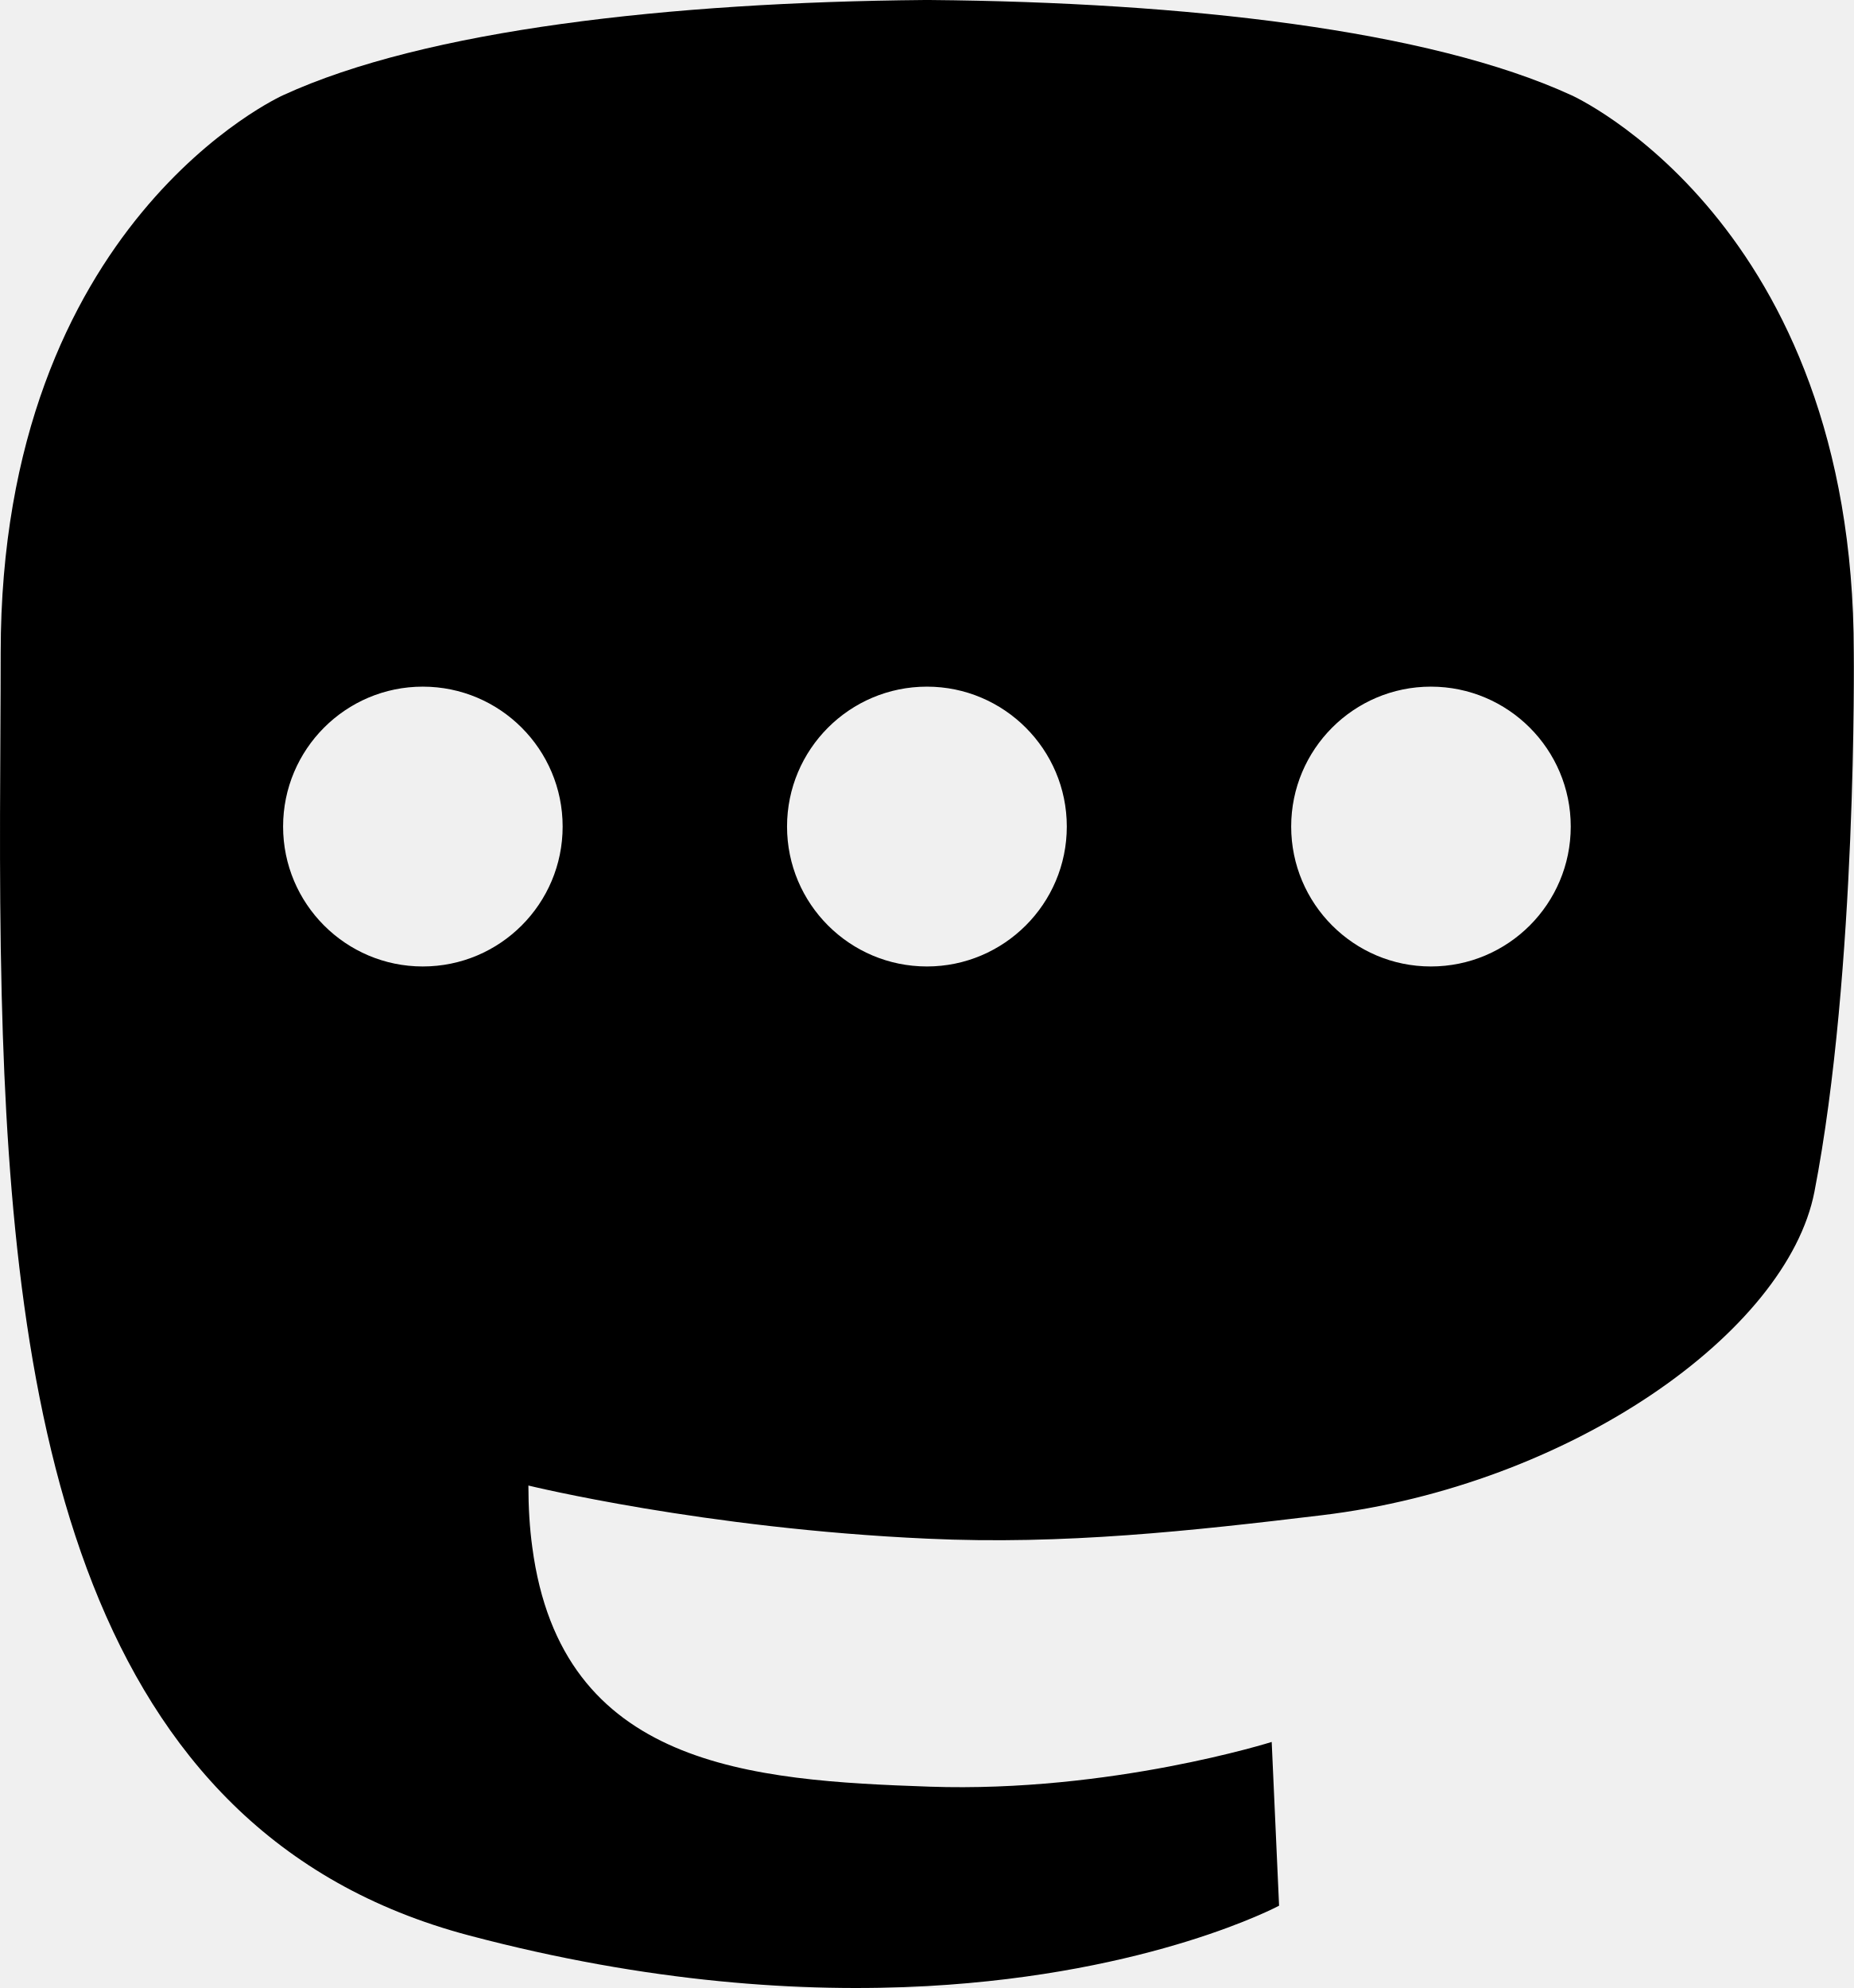
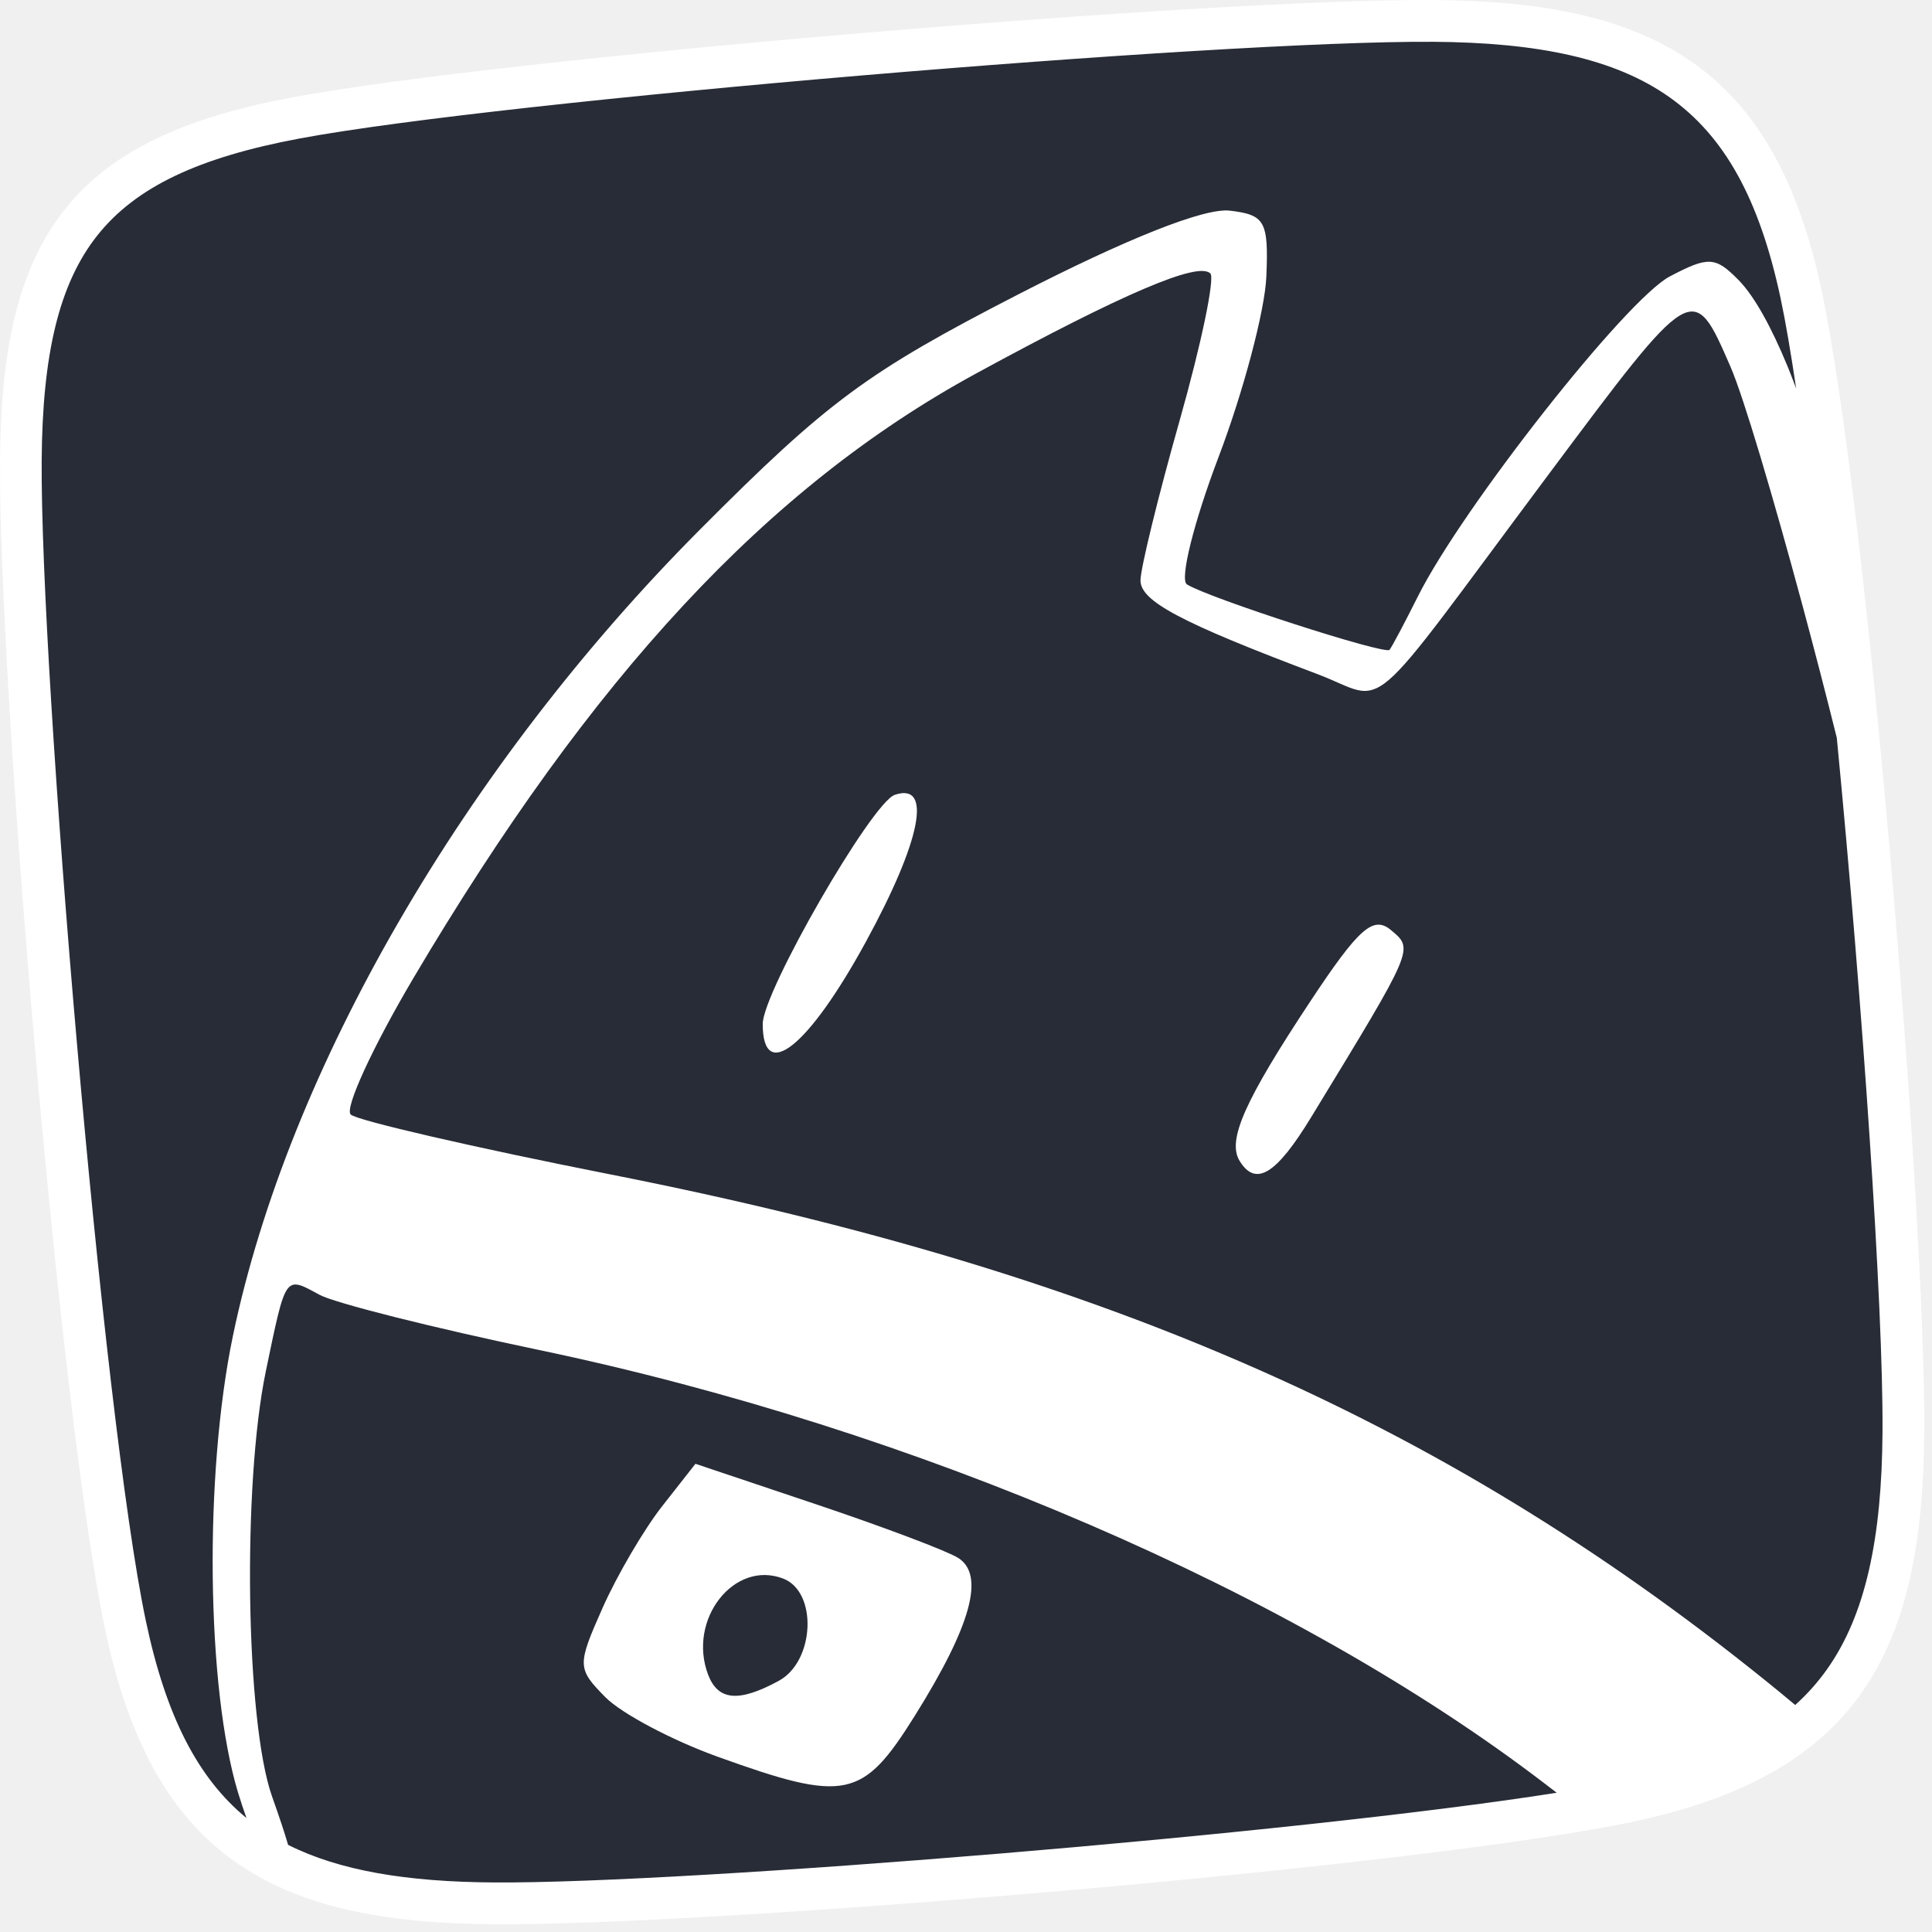
- <svg xmlns="http://www.w3.org/2000/svg" viewBox="0 0 94.023 100.804" height="28.449mm" width="26.535mm">
-   <path d="M72.571 49.006c-3.913 0-7.085-3.183-7.085-7.095 0-3.911 3.172-7.094 7.085-7.094 3.921 0 7.094 3.183 7.094 7.094 0 3.913-3.172 7.095-7.094 7.095m-25.559 0c-3.922 0-7.095-3.183-7.095-7.095 0-3.911 3.172-7.094 7.095-7.094 3.911 0 7.094 3.183 7.094 7.094 0 3.913-3.183 7.095-7.094 7.095m-25.57 0c-3.911 0-7.084-3.183-7.084-7.095 0-3.911 3.172-7.094 7.084-7.094 3.921 0 7.094 3.183 7.094 7.094 0 3.913-3.172 7.095-7.094 7.095m72.578-15.905c0-21.866-14.324-28.274-14.324-28.274-7.23-3.319-19.63-4.713-32.517-4.827h-.312c-12.889.115-25.289 1.509-32.508 4.827 0 0-14.324 6.407-14.324 28.274 0 5.004-.105 10.995.051 17.34C.606 71.83 4.007 92.905 23.783 98.138c9.113 2.413 16.945 2.913 23.249 2.569 11.422-.634 17.84-4.076 17.84-4.076l-.374-8.303s-8.166 2.58-17.341 2.268c-9.091-.312-18.683-.978-20.16-12.139-.135-.979-.198-2.029-.198-3.131 0 0 8.915 2.185 20.233 2.694 6.907.323 13.399-.394 19.984-1.185 12.627-1.509 23.624-9.29 25.008-16.405 2.174-11.193 1.996-27.328 1.996-27.328" fill="#000" />
+ <svg xmlns="http://www.w3.org/2000/svg" xmlns:xlink="http://www.w3.org/1999/xlink" width="500" height="500">
+   <defs>
+     <path d="M370.042 1.506C313.03 1.15 130.944 16.378 76.525 26.58c-27.21 5.1-46.28 13.578-58.352 28.775C6.1 70.552 1.683 91.491 1.506 120.052c-.355 57.121 15.237 244.563 27.03 300.6 5.897 28.017 16.245 47.369 32.885 59.37 16.641 12.003 38.724 16.296 67.229 16.472 57.008.354 238.937-14.806 293.525-26.505 27.294-5.85 46.276-16.212 58.067-32.854 11.79-16.642 16.074-38.73 16.252-67.273.355-57.084-14.781-239.257-26.46-293.923-5.84-27.334-16.187-46.342-32.806-58.15-16.62-11.81-38.68-16.103-67.186-16.283z" id="a" />
+   </defs>
+   <g fill="none" fill-rule="evenodd">
+     <use fill="#FFF" xlink:href="#a" />
+     <use fill="#282C37" xlink:href="#a" />
+     <path d="M370.775.006C313.418-.354 130.228 14.97 75.48 25.232c-27.375 5.132-46.56 13.66-58.706 28.95C4.628 69.47.184 90.535.006 119.27c-.358 57.468 15.33 246.045 27.194 302.422 5.933 28.188 16.343 47.656 33.085 59.731 16.741 12.075 38.958 16.394 67.635 16.571 57.355.356 240.386-14.896 295.304-26.665 27.46-5.885 46.557-16.31 58.42-33.054 11.861-16.742 16.17-38.965 16.35-67.68.357-57.43-14.87-240.708-26.621-295.705-5.875-27.5-16.284-46.622-33.004-58.503-16.72-11.88-38.915-16.2-67.594-16.38zm-.075 10.808c27.619.17 47.387 4.418 61.413 14.384 14.025 9.966 23.144 25.972 28.695 51.955 1.295 6.062 2.653 14.095 4.039 23.389-.732-1.931-1.463-3.88-2.205-5.679-2.117-5.126-4.268-9.685-6.405-13.48-2.136-3.795-4.258-6.831-6.315-8.921-1.498-1.523-2.734-2.667-3.9-3.45-1.165-.78-2.264-1.198-3.487-1.262-1.223-.057-2.573.224-4.242.862-1.669.636-3.656 1.619-6.16 2.934-1.409.74-3.304 2.23-5.565 4.315-2.26 2.084-4.887 4.76-7.757 7.882-5.74 6.243-12.455 14.254-19.18 22.798-6.725 8.544-13.457 17.622-19.23 26.007-5.773 8.385-10.586 16.076-13.47 21.84-3.458 6.91-6.753 13.117-7.324 13.792-.284.335-3.355-.335-7.884-1.583-4.53-1.247-10.518-3.076-16.65-5.057-12.262-3.963-25.088-8.535-27.902-10.302-.48-.303-.61-1.458-.435-3.284.17-1.826.657-4.32 1.4-7.308 1.485-5.976 4.016-13.917 7.231-22.38 3.216-8.463 6.213-17.946 8.454-26.404 2.24-8.459 3.724-15.89 3.908-20.261.15-3.595.207-6.396.057-8.587-.151-2.192-.492-3.774-1.143-4.944-.653-1.17-1.611-1.927-2.985-2.457-1.372-.531-3.158-.834-5.464-1.107-.403-.038-.858-.056-1.367-.038v.005c-1.524.056-3.521.42-5.949 1.073-3.236.87-7.24 2.25-11.923 4.108-9.365 3.715-21.444 9.337-35.513 16.575-9.757 5.02-17.712 9.254-24.673 13.303-6.96 4.049-12.928 7.909-18.707 12.18-5.78 4.271-11.369 8.95-17.581 14.637-6.212 5.687-13.045 12.38-21.305 20.675a496.992 496.992 0 0 0-22.16 23.769 508.021 508.021 0 0 0-20.507 25.057 503.308 503.308 0 0 0-18.673 26.028 482.376 482.376 0 0 0-16.658 26.694 446.707 446.707 0 0 0-14.466 27.042c-4.437 9.038-8.481 18.083-12.096 27.083-3.616 9-6.804 17.956-9.537 26.813-2.734 8.858-5.013 17.62-6.805 26.23-1.873 8.995-3.236 19.192-4.102 29.85-.866 10.657-1.237 21.776-1.113 32.614.132 10.838.74 21.393 1.833 30.93.548 4.767 1.216 9.281 2.003 13.446.787 4.164 1.69 7.98 2.715 11.357a147.74 147.74 0 0 0 2.176 6.565c-12.471-10.243-20.805-26.145-26.043-51.035-11.24-53.406-27.302-244.84-26.958-300.125.169-27.642 4.498-45.938 14.419-58.426 9.92-12.488 26.095-20.154 52.25-25.057 52.311-9.806 238.002-25.388 293.239-25.04l.007-.005zm-59.397 59.322c.905.037 1.552.245 1.94.636.601.614.012 5.198-1.43 12.091-1.44 6.894-3.73 16.097-6.518 25.944-2.788 9.846-5.321 19.426-7.159 26.931-1.837 7.505-2.98 12.933-2.98 14.473 0 1.346.653 2.705 2.183 4.188 1.53 1.483 3.939 3.093 7.45 4.952 3.512 1.86 8.126 3.968 14.07 6.443 5.944 2.475 13.218 5.318 22.046 8.646 4.71 1.777 7.751 3.53 10.427 4.142 1.338.305 2.583.322 3.9-.094 1.315-.405 2.7-1.235 4.321-2.63 3.24-2.791 7.415-7.843 13.82-16.276 6.407-8.433 15.048-20.247 27.22-36.561 9.416-12.62 16.47-22.083 21.907-28.827 2.719-3.373 5.03-6.066 7.033-8.136 2.003-2.07 3.696-3.513 5.17-4.39 1.47-.878 2.728-1.189 3.857-.983 1.13.205 2.128.92 3.099 2.094 1.94 2.349 3.752 6.528 6.176 12.095 1.72 3.952 4.503 12.443 7.792 23.415 3.288 10.972 7.084 24.426 10.83 38.305a1841.258 1841.258 0 0 1 8.906 34.358c6.686 69.171 12.033 147 11.83 179.565-.17 27.654-4.41 47.45-14.36 61.496a55.91 55.91 0 0 1-8.234 9.237c-1.397-1.161-2.618-2.199-4.217-3.504-10.55-8.615-21.173-16.772-31.937-24.495a585.34 585.34 0 0 0-32.78-21.908 563.482 563.482 0 0 0-34.033-19.505 575.817 575.817 0 0 0-35.703-17.284 623.534 623.534 0 0 0-37.772-15.245c-12.983-4.762-26.381-9.216-40.26-13.388-13.88-4.172-28.24-8.064-43.153-11.707-14.913-3.644-30.38-7.038-46.462-10.213-17.745-3.504-34.212-7.008-46.45-9.829-12.237-2.82-20.245-4.957-21.068-5.733-.412-.388-.263-1.673.354-3.66s1.71-4.675 3.18-7.874c2.94-6.399 7.405-14.837 12.69-23.77a775.029 775.029 0 0 1 17.345-27.995c5.78-8.884 11.56-17.33 17.366-25.352 5.806-8.022 11.633-15.62 17.502-22.82a414.024 414.024 0 0 1 17.745-20.408c5.967-6.414 11.99-12.448 18.092-18.116a307.822 307.822 0 0 1 18.551-15.929 280.62 280.62 0 0 1 19.116-13.869 267.746 267.746 0 0 1 19.79-11.922c19.046-10.377 33.457-17.652 43.495-21.942 5.019-2.145 8.945-3.544 11.81-4.209 1.432-.333 2.597-.48 3.503-.448v.01zm-78.054 135.16v.003c-.514.057-1.077.202-1.69.409-.744.254-1.837 1.238-3.18 2.786-1.341 1.55-2.93 3.658-4.67 6.16-3.483 5.004-7.57 11.577-11.469 18.344-3.899 6.767-7.612 13.73-10.35 19.522-2.738 5.792-4.499 10.413-4.499 12.493 0 1.925.188 3.46.537 4.622.351 1.164.873 1.953 1.543 2.382.67.429 1.487.498 2.441.22.954-.279 2.043-.904 3.246-1.862 2.407-1.918 5.279-5.171 8.48-9.647 3.2-4.475 6.726-10.173 10.447-16.989 3.58-6.557 6.45-12.42 8.588-17.474 2.14-5.055 3.546-9.301 4.2-12.623.325-1.66.466-3.092.412-4.277-.057-1.184-.3-2.127-.738-2.807-.439-.682-1.071-1.1-1.902-1.246a4.287 4.287 0 0 0-1.395-.02l-.001.003zm123.323 34.01c-1.192.057-2.484.71-4.023 2.065-1.537 1.355-3.326 3.423-5.51 6.333-2.184 2.91-4.765 6.664-7.893 11.39-4.266 6.448-7.75 11.918-10.523 16.584-2.774 4.666-4.84 8.526-6.27 11.745-1.43 3.22-2.222 5.8-2.458 7.908-.235 2.108.094 3.747.898 5.079.52.854 1.058 1.549 1.619 2.086.56.536 1.146.91 1.758 1.123 1.225.424 2.56.194 4.051-.713s3.137-2.495 4.975-4.783c1.84-2.289 3.87-5.28 6.135-8.997 6.708-11.008 11.724-19.224 15.38-25.437 3.657-6.213 5.956-10.422 7.231-13.409.638-1.494 1.02-2.683 1.19-3.664.17-.983.113-1.753-.094-2.42-.435-1.33-1.559-2.229-3.036-3.474-1.142-.964-2.236-1.48-3.428-1.414l-.002-.001zM76.517 332.434c.288.004.595.056.924.132 1.314.342 2.979 1.293 5.228 2.516 1.975 1.074 9.346 3.217 19.63 5.805 10.286 2.587 23.485 5.616 37.116 8.469a726.31 726.31 0 0 1 36.6 8.668 758.418 758.418 0 0 1 36.238 10.542 763.15 763.15 0 0 1 35.475 12.251 739.252 739.252 0 0 1 34.324 13.79 688.216 688.216 0 0 1 32.78 15.151 614.493 614.493 0 0 1 30.846 16.356c9.915 5.633 19.441 11.438 28.514 17.386 9.073 5.947 17.69 12.04 25.79 18.247l2.892 2.216c-67.6 10.689-224.8 23.526-274.893 23.216-22.753-.132-40.15-3.054-53.423-9.731-.89-3.105-2.228-7.1-4.153-12.53-.855-2.41-1.615-5.478-2.281-9.057-.667-3.578-1.237-7.666-1.711-12.125-.949-8.918-1.513-19.308-1.67-30.017-.15-10.71.094-21.737.763-31.93.67-10.194 1.761-19.556 3.293-26.928 1.308-6.298 2.269-10.987 3.111-14.405.841-3.418 1.568-5.564 2.412-6.767.421-.603.873-.966 1.383-1.14.254-.093.525-.131.813-.131v.016zm103.465 46.394l-8.61 10.968c-2.367 3.017-5.288 7.488-8.086 12.265-2.799 4.778-5.474 9.86-7.353 14.093-1.649 3.714-2.882 6.548-3.693 8.828-.812 2.28-1.201 4.006-1.156 5.497.056 1.49.527 2.747 1.45 4.095.923 1.348 2.29 2.786 4.11 4.636 2.075 2.108 6.379 4.895 11.64 7.688 5.263 2.792 11.484 5.592 17.393 7.721 8.289 2.988 14.782 5.172 20.068 6.43 2.644.629 4.986 1.022 7.1 1.173 2.115.15 4.001.056 5.734-.3a15.271 15.271 0 0 0 4.811-1.878c1.5-.898 2.92-2.07 4.334-3.538 2.83-2.934 5.635-7.036 9.01-12.433 3.656-5.846 6.625-11.052 8.91-15.638 2.284-4.586 3.887-8.556 4.814-11.931.926-3.375 1.176-6.156.758-8.368-.208-1.107-.587-2.072-1.129-2.896a6.877 6.877 0 0 0-2.125-2.06c-2.88-1.808-19.354-8.025-36.609-13.819l-31.371-10.533zm18.04 28.785c1.537.038 3.116.318 4.702.937a8.196 8.196 0 0 1 2.892 1.93c.813.832 1.478 1.835 1.995 2.96 1.035 2.246 1.483 4.97 1.362 7.742-.132 2.772-.815 5.59-2.057 8.034a15.102 15.102 0 0 1-2.273 3.331 11.833 11.833 0 0 1-3.086 2.445c-2.59 1.408-4.87 2.436-6.872 3.078-2.003.643-3.726.9-5.207.77-1.482-.132-2.717-.65-3.744-1.56-1.028-.908-1.843-2.207-2.484-3.9a20.216 20.216 0 0 1-1.23-5.366 20.64 20.64 0 0 1 .214-5.227c.292-1.692.79-3.315 1.463-4.834a19.86 19.86 0 0 1 2.512-4.192 17.612 17.612 0 0 1 3.356-3.29 14.9 14.9 0 0 1 4.006-2.131 13 13 0 0 1 4.452-.727z" fill="#FFF" fill-rule="nonzero" />
+   </g>
</svg>
